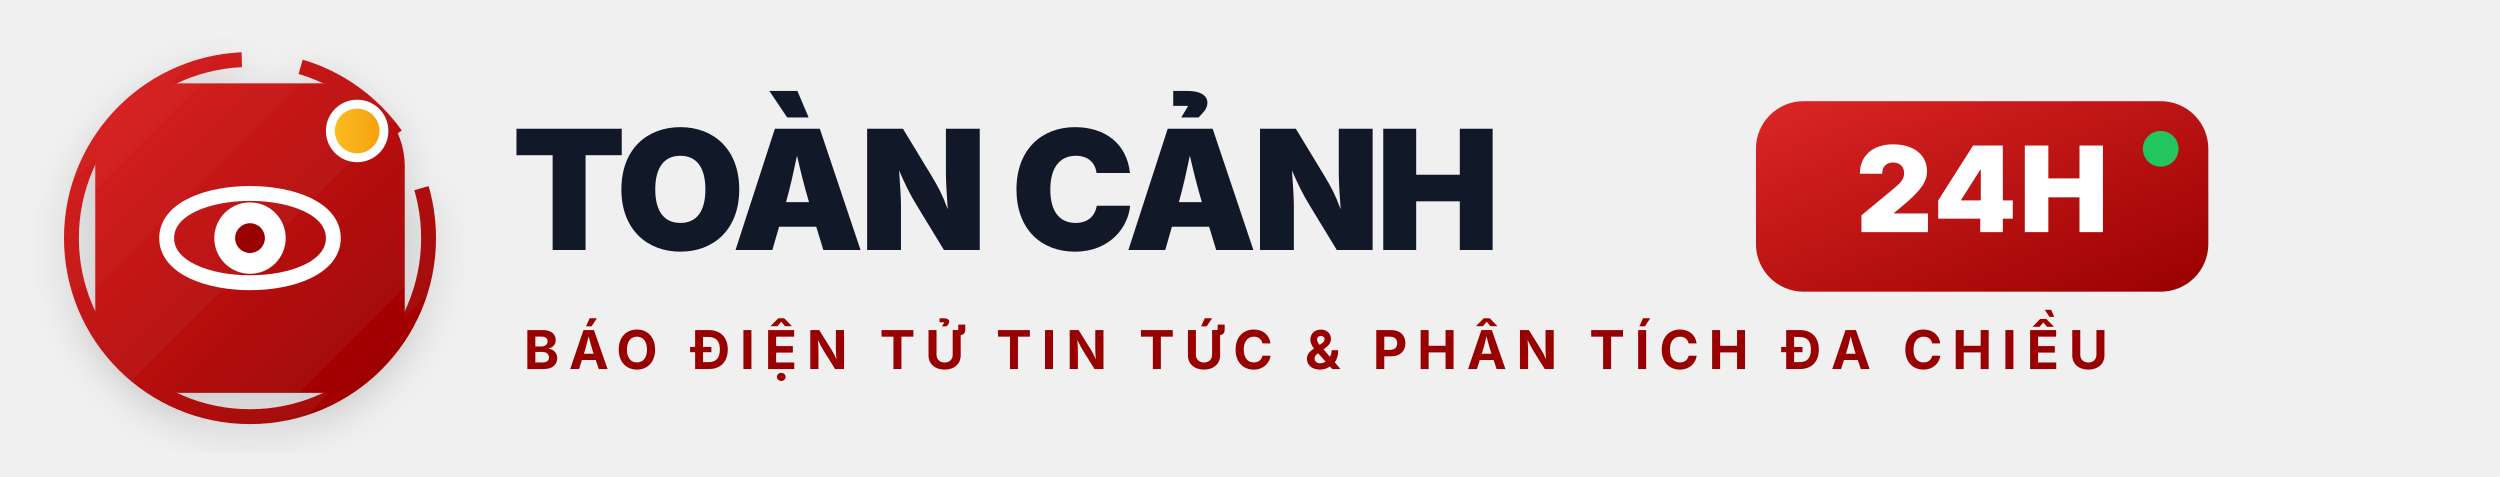
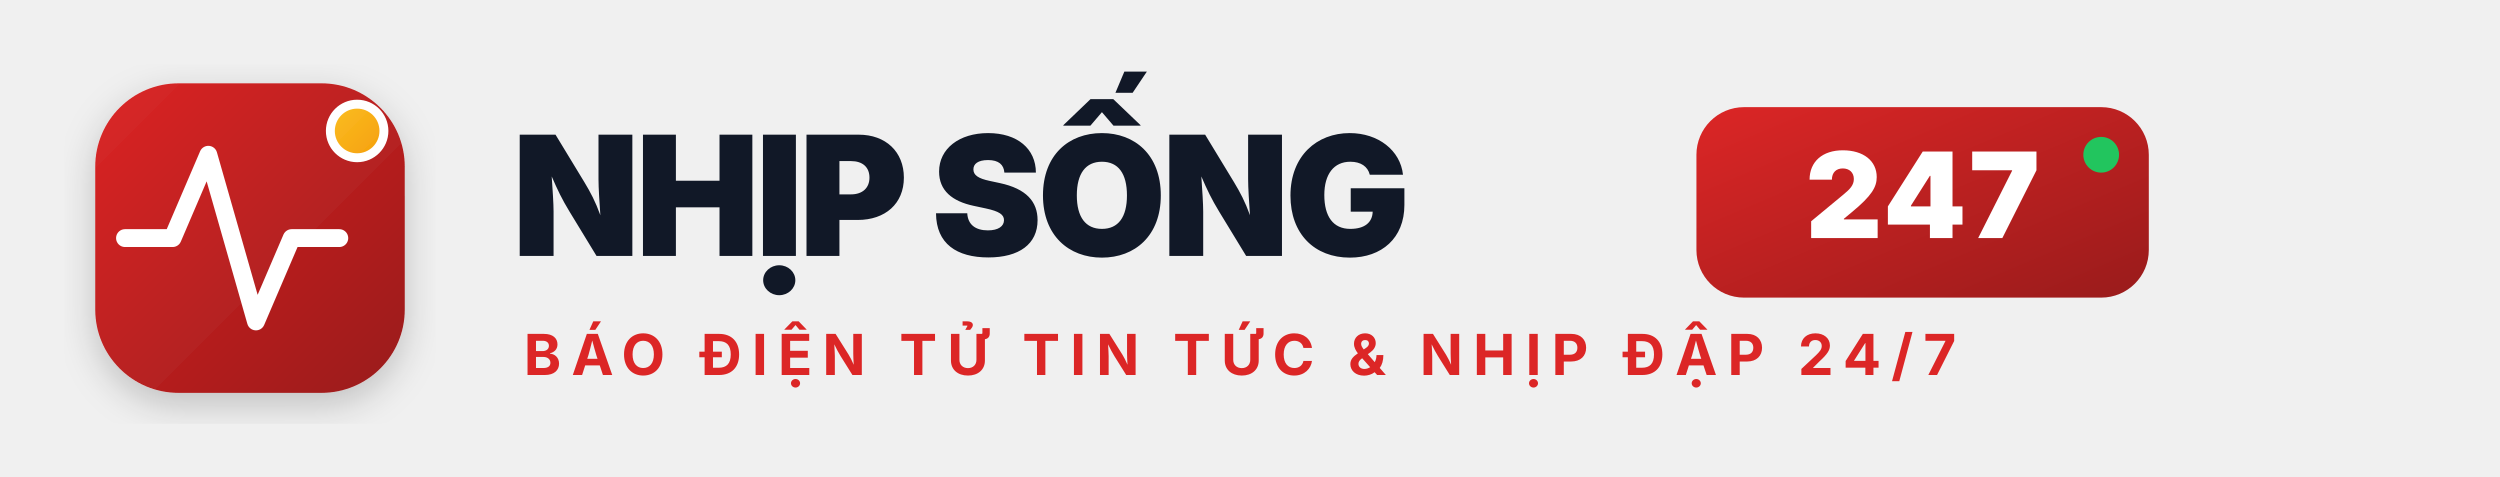
<svg xmlns="http://www.w3.org/2000/svg" viewBox="0 0 420 80" width="100%" height="100%">
  <defs>
-     <linearGradient id="tcGrad" x1="0%" y1="0%" x2="100%" y2="100%">
+     <linearGradient id="nsGrad" x1="0%" y1="0%" x2="100%" y2="100%">
      <stop offset="0%" stop-color="#dc2626" />
-       <stop offset="100%" stop-color="#990000" />
+       <stop offset="100%" stop-color="#991b1b" />
    </linearGradient>
-     <linearGradient id="goldAccent" x1="0%" y1="0%" x2="100%" y2="0%">
+     <linearGradient id="goldDot" x1="0%" y1="0%" x2="100%" y2="100%">
      <stop offset="0%" stop-color="#fbbf24" />
      <stop offset="100%" stop-color="#f59e0b" />
    </linearGradient>
    <filter id="shadow" x="-10%" y="-10%" width="120%" height="120%">
-       <feDropShadow dx="0" dy="2" stdDeviation="3" flood-opacity="0.15" />
+       <feDropShadow dx="0" dy="2" stdDeviation="3" flood-opacity="0.2" />
    </filter>
  </defs>
  <g transform="translate(10, 8)" filter="url(#shadow)">
-     <circle cx="32" cy="32" r="30" fill="none" stroke="url(#tcGrad)" stroke-width="2.5" stroke-dasharray="140 10 20 10" />
-     <rect x="6" y="6" width="52" height="52" rx="14" fill="url(#tcGrad)" />
-     <path d="M18 32 C18 22 46 22 46 32 C46 42 18 42 18 32 Z" fill="none" stroke="#ffffff" stroke-width="2.5" stroke-linecap="round" />
-     <circle cx="32" cy="32" r="6" fill="#ffffff" />
-     <circle cx="32" cy="32" r="2.5" fill="#990000" />
-     <circle cx="50" cy="14" r="4.5" fill="url(#goldAccent)" stroke="#ffffff" stroke-width="1.5" />
+     <rect x="6" y="6" width="52" height="52" rx="14" fill="url(#nsGrad)" />
+     <polyline points="47 32 39 32 33 46 25 18 19 32 11 32" fill="none" stroke="#ffffff" stroke-width="3" stroke-linecap="round" stroke-linejoin="round" />
+     <circle cx="50" cy="14" r="4.5" fill="url(#goldDot)" stroke="#ffffff" stroke-width="1.5" />
  </g>
-   <g transform="translate(86, 42)">
-     <text font-family="'Be Vietnam Pro', 'Montserrat', -apple-system, sans-serif" font-weight="900" font-size="28" fill="#111827" letter-spacing="-0.03em">
-       TOÀN CẢNH
+   <g transform="translate(86, 43)">
+     <text font-family="'Be Vietnam Pro', -apple-system, sans-serif" font-weight="900" font-size="28" fill="#111827" letter-spacing="-0.03em">
+       NHỊP SỐNG
    </text>
  </g>
-   <g transform="translate(295, 17)">
-     <rect x="0" y="0" width="76" height="32" rx="8" fill="url(#tcGrad)" />
+   <g transform="translate(285, 18)">
+     <rect x="0" y="0" width="76" height="32" rx="8" fill="url(#nsGrad)" />
    <text x="38" y="22" font-family="'Be Vietnam Pro', -apple-system, sans-serif" font-weight="900" font-size="20" fill="#ffffff" text-anchor="middle" letter-spacing="0.02em">
-       24H
+       247
    </text>
    <circle cx="68" cy="8" r="3" fill="#22c55e" />
  </g>
-   <g transform="translate(88, 62)">
-     <text font-family="'Be Vietnam Pro', -apple-system, sans-serif" font-weight="700" font-size="9" fill="#990000" letter-spacing="0.18em">
-       BÁO ĐIỆN TỬ TIN TỨC &amp; PHÂN TÍCH ĐA CHIỀU
+   <g transform="translate(88, 63)">
+     <text font-family="'Be Vietnam Pro', -apple-system, sans-serif" font-weight="700" font-size="9.5" fill="#dc2626" letter-spacing="0.18em">
+       BÁO ĐIỆN TỬ TIN TỨC &amp; NHỊP ĐẬP 24/7
    </text>
  </g>
</svg>
